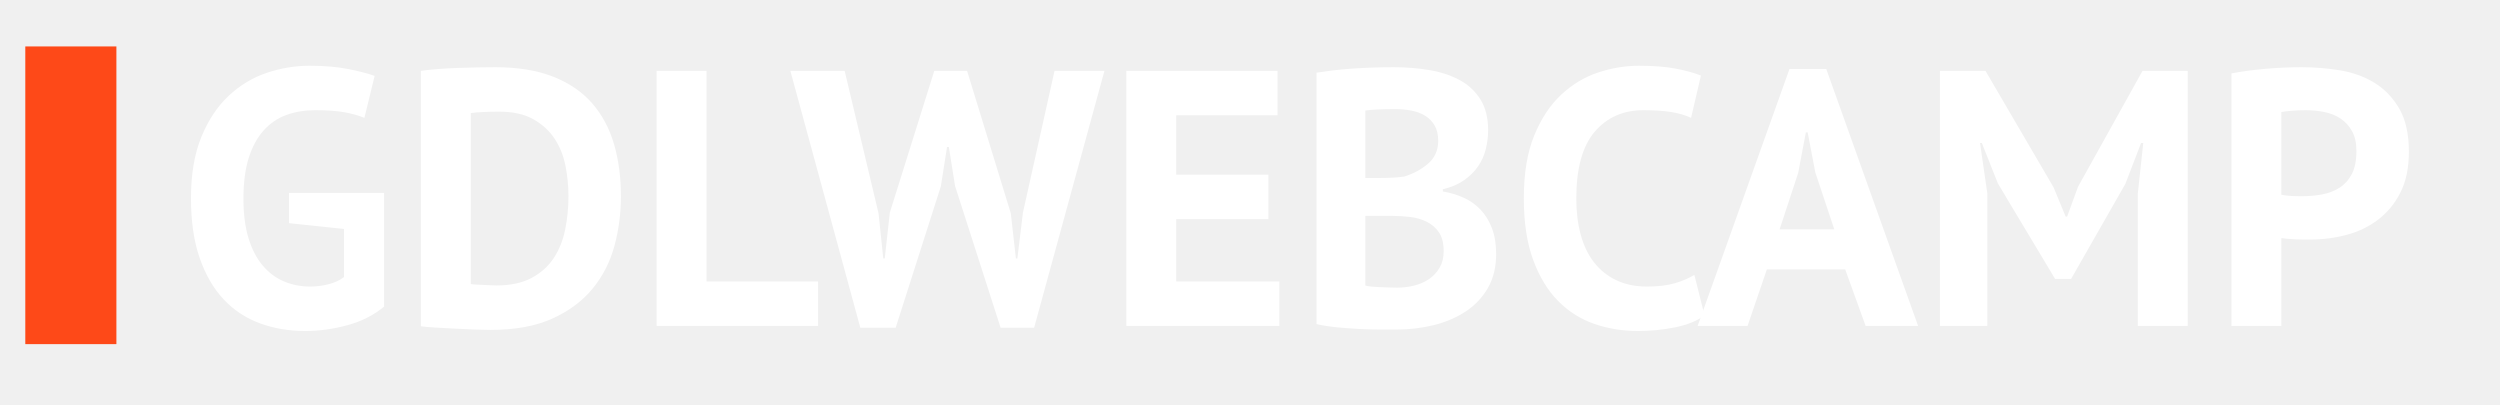
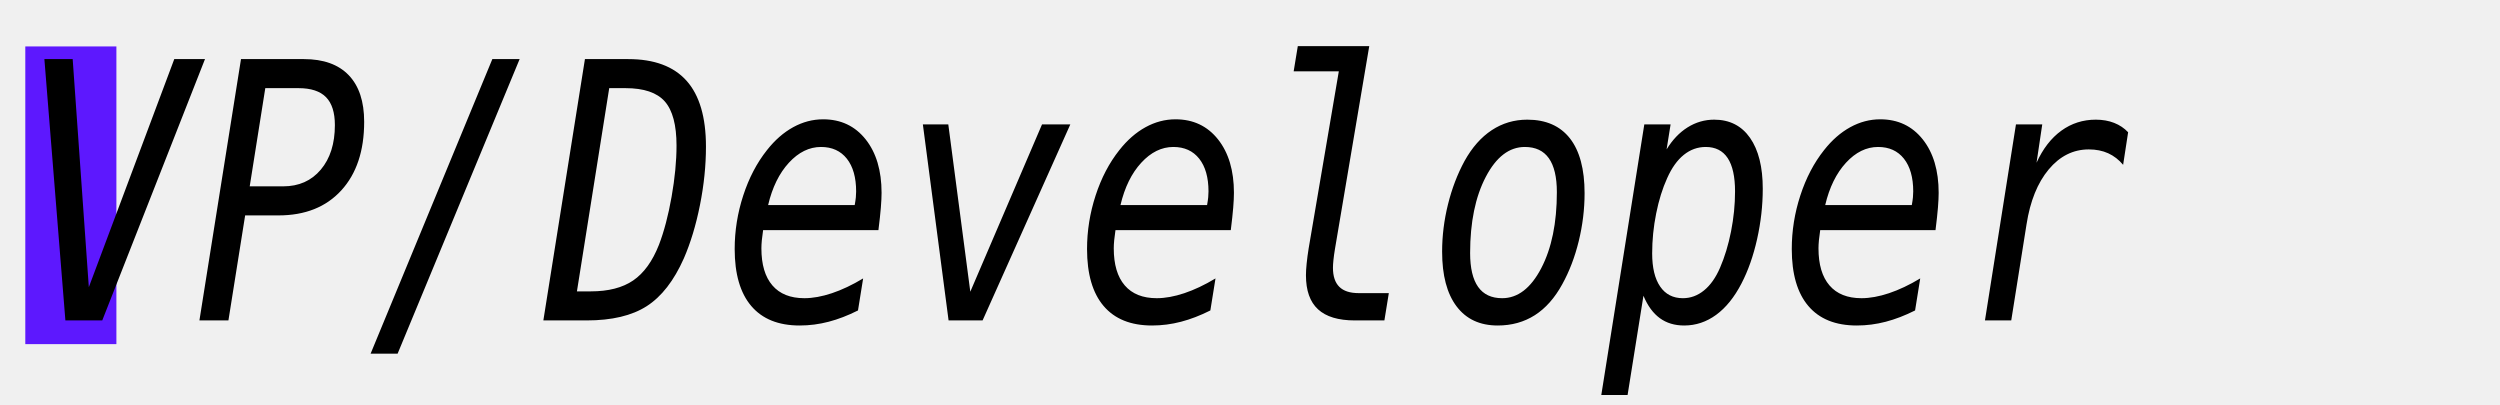
<svg xmlns="http://www.w3.org/2000/svg" version="1.1" id="Capa_1" x="0px" y="0px" width="494px" height="80px" viewBox="0 0 494 80" enable-background="new 0 0 494 80" xml:space="preserve">
-   <rect x="35" y="14" fill="none" width="585" height="71" />
-   <g enable-background="new    ">
-     <path fill="#FFFFFF" d="M57.104,38.119h18.792v22.464c-2.016,1.682-4.428,2.905-7.236,3.673c-2.808,0.767-5.58,1.151-8.316,1.151   c-3.217,0-6.205-0.504-8.964-1.512c-2.761-1.008-5.148-2.58-7.164-4.716c-2.016-2.136-3.6-4.86-4.752-8.172   c-1.152-3.312-1.728-7.248-1.728-11.809c0-4.752,0.684-8.795,2.052-12.132c1.368-3.336,3.168-6.048,5.4-8.136   s4.74-3.601,7.524-4.536c2.783-0.937,5.616-1.404,8.496-1.404s5.411,0.216,7.596,0.648c2.184,0.432,3.924,0.889,5.22,1.368   l-2.016,8.279c-1.2-0.479-2.544-0.852-4.032-1.115c-1.488-0.264-3.384-0.396-5.688-0.396c-2.064,0-3.96,0.312-5.688,0.936   c-1.728,0.625-3.229,1.646-4.5,3.061c-1.272,1.416-2.257,3.229-2.952,5.436c-0.696,2.209-1.044,4.896-1.044,8.064   c0,3.024,0.335,5.628,1.008,7.812c0.672,2.186,1.608,3.985,2.808,5.4c1.199,1.416,2.604,2.46,4.212,3.132   c1.608,0.673,3.323,1.008,5.148,1.008c1.248,0,2.472-0.155,3.672-0.468c1.199-0.312,2.207-0.779,3.024-1.404v-9.504l-10.872-1.151   V38.119z" />
-     <path fill="#FFFFFF" d="M83.167,13.999c1.008-0.144,2.148-0.263,3.42-0.359c1.271-0.096,2.58-0.168,3.924-0.216   c1.343-0.048,2.651-0.084,3.924-0.108c1.271-0.023,2.412-0.036,3.42-0.036c4.464,0,8.28,0.624,11.448,1.872   c3.168,1.249,5.735,3,7.704,5.256c1.967,2.257,3.407,4.944,4.32,8.064c0.911,3.12,1.368,6.552,1.368,10.296   c0,3.408-0.432,6.696-1.296,9.864c-0.864,3.168-2.304,5.976-4.32,8.424c-2.016,2.447-4.668,4.416-7.956,5.903   c-3.288,1.487-7.356,2.232-12.204,2.232c-0.768,0-1.789-0.024-3.06-0.072c-1.272-0.048-2.592-0.107-3.96-0.18   c-1.368-0.072-2.676-0.144-3.924-0.216c-1.249-0.072-2.185-0.156-2.808-0.252V13.999z M98.647,22.063   c-1.056,0-2.124,0.024-3.204,0.072c-1.08,0.048-1.885,0.12-2.412,0.216v33.768c0.191,0.049,0.515,0.085,0.972,0.108   c0.456,0.024,0.947,0.048,1.476,0.072c0.528,0.024,1.032,0.048,1.512,0.071c0.479,0.025,0.839,0.036,1.08,0.036   c2.783,0,5.1-0.491,6.948-1.476c1.847-0.983,3.312-2.292,4.392-3.924s1.836-3.516,2.268-5.652c0.432-2.136,0.648-4.331,0.648-6.588   c0-1.968-0.192-3.948-0.576-5.94c-0.385-1.991-1.092-3.779-2.124-5.363c-1.033-1.584-2.437-2.881-4.212-3.889   C103.639,22.567,101.384,22.063,98.647,22.063z" />
-     <path fill="#FFFFFF" d="M161.646,64.399H129.75v-50.4h9.864v41.616h22.032V64.399z" />
-     <path fill="#FFFFFF" d="M173.599,42.151l0.936,8.928h0.288l1.008-9.071l8.784-28.009h6.48l8.64,28.152l1.008,8.928h0.288   l1.102-9.071l6.243-28.009h9.864L204.343,64.76h-6.624l-9-28.009l-1.224-7.703h-0.36l-1.224,7.775l-8.928,27.937h-6.984   l-13.824-50.761h10.728L173.599,42.151z" />
-     <path fill="#FFFFFF" d="M222.559,13.999h29.881v8.784h-20.017V34.52h18.216v8.784h-18.216v12.312h20.376v8.784h-30.24V13.999z" />
-     <path fill="#FFFFFF" d="M294.054,25.735c0,1.249-0.155,2.496-0.466,3.744c-0.311,1.249-0.823,2.389-1.539,3.42   c-0.715,1.033-1.646,1.944-2.791,2.736c-1.145,0.792-2.529,1.38-4.151,1.764v0.432c1.433,0.241,2.794,0.648,4.083,1.225   s2.412,1.368,3.367,2.376s1.707,2.231,2.256,3.672c0.55,1.439,0.825,3.145,0.825,5.112c0,2.592-0.552,4.836-1.655,6.731   c-1.105,1.896-2.582,3.445-4.429,4.645c-1.849,1.2-3.948,2.088-6.3,2.664c-2.353,0.575-4.777,0.863-7.271,0.863   c-0.817,0-1.861,0-3.133,0s-2.641-0.036-4.104-0.107c-1.465-0.072-2.952-0.181-4.465-0.324c-1.512-0.145-2.893-0.36-4.14-0.648   v-49.68c0.911-0.144,1.956-0.288,3.132-0.432c1.176-0.145,2.436-0.264,3.78-0.36c1.343-0.096,2.724-0.168,4.14-0.216   s2.82-0.072,4.213-0.072c2.351,0,4.644,0.18,6.875,0.54c2.232,0.36,4.224,0.997,5.977,1.908c1.752,0.912,3.156,2.185,4.212,3.815   C293.525,21.176,294.054,23.24,294.054,25.735z M272.958,35.167c0.671,0,1.451-0.023,2.34-0.07c0.888-0.048,1.62-0.119,2.196-0.214   c1.823-0.569,3.395-1.424,4.716-2.565c1.319-1.14,1.979-2.636,1.979-4.488c0-1.235-0.24-2.256-0.72-3.063   c-0.48-0.808-1.116-1.449-1.907-1.924c-0.793-0.475-1.693-0.807-2.701-0.997c-1.008-0.189-2.064-0.285-3.168-0.285   c-1.248,0-2.4,0.024-3.455,0.072c-1.057,0.047-1.873,0.118-2.449,0.212v13.323H272.958z M276.08,56.84   c1.179,0,2.322-0.143,3.429-0.428s2.085-0.725,2.935-1.318c0.848-0.595,1.53-1.343,2.049-2.246   c0.518-0.902,0.777-1.972,0.777-3.207c0-1.568-0.307-2.804-0.919-3.706c-0.613-0.902-1.414-1.603-2.404-2.103   c-0.989-0.499-2.097-0.82-3.321-0.963c-1.226-0.142-2.451-0.214-3.675-0.214h-5.161v13.757c0.236,0.096,0.613,0.166,1.131,0.214   c0.518,0.047,1.071,0.083,1.661,0.106c0.589,0.024,1.201,0.049,1.838,0.072S275.609,56.84,276.08,56.84z" />
-     <path fill="#FFFFFF" d="M336.821,62.336c-1.537,1.096-3.492,1.881-5.868,2.357c-2.376,0.476-4.812,0.714-7.309,0.714   c-3.023,0-5.893-0.468-8.604-1.404c-2.713-0.936-5.101-2.447-7.164-4.535c-2.064-2.088-3.708-4.8-4.932-8.137   c-1.225-3.335-1.836-7.38-1.836-12.132c0-4.943,0.684-9.083,2.052-12.42c1.368-3.336,3.144-6.023,5.328-8.063   c2.184-2.04,4.619-3.504,7.308-4.393c2.688-0.888,5.375-1.332,8.064-1.332c2.88,0,5.315,0.192,7.308,0.576   c1.991,0.385,3.636,0.841,4.933,1.368l-1.944,8.352c-1.104-0.527-2.412-0.911-3.925-1.151c-1.512-0.24-3.348-0.36-5.508-0.36   c-3.984,0-7.188,1.42-9.611,4.257c-2.425,2.839-3.637,7.239-3.637,13.203c0,2.598,0.289,4.967,0.864,7.106   c0.576,2.142,1.452,3.97,2.628,5.483c1.176,1.516,2.64,2.694,4.393,3.536c1.752,0.842,3.779,1.262,6.084,1.262   c2.16,0,3.983-0.216,5.472-0.647c1.487-0.433,2.783-0.983,3.888-1.656L336.821,62.336z" />
-     <path fill="#FFFFFF" d="M364.613,53.239h-15.48l-3.816,11.16h-9.863l18.145-50.76h7.271l18.145,50.76h-10.369L364.613,53.239z    M351.653,45.319h10.8l-3.744-11.231l-1.512-7.921h-0.36l-1.512,7.992L351.653,45.319z" />
-     <path fill="#FFFFFF" d="M422.429,38.264l1.08-10.008h-0.433l-3.096,8.063l-10.728,18.792h-3.169l-11.303-18.864l-3.168-7.991h-0.36   l1.44,9.936v26.208h-9.361v-50.4h9l13.465,23.04l2.376,5.761h0.288l2.16-5.904l12.744-22.896h8.928v50.4h-9.864V38.264z" />
-     <path fill="#FFFFFF" d="M440.932,14.503c2.016-0.383,4.235-0.684,6.66-0.899c2.423-0.216,4.835-0.324,7.235-0.324   c2.495,0,5.004,0.205,7.524,0.612c2.52,0.408,4.788,1.224,6.804,2.448c2.016,1.224,3.66,2.928,4.932,5.111   c1.271,2.185,1.908,5.029,1.908,8.532c0,3.168-0.552,5.845-1.656,8.028c-1.104,2.185-2.568,3.972-4.392,5.363   c-1.824,1.394-3.9,2.401-6.228,3.024c-2.329,0.624-4.741,0.936-7.236,0.936c-0.241,0-0.624,0-1.152,0s-1.08-0.011-1.655-0.035   c-0.576-0.024-1.142-0.06-1.692-0.108c-0.553-0.047-0.948-0.096-1.188-0.144v17.352h-9.863V14.503z M455.619,21.775   c-0.961,0-1.872,0.036-2.735,0.108c-0.864,0.071-1.561,0.156-2.089,0.252v16.344c0.191,0.048,0.479,0.097,0.864,0.144   c0.384,0.049,0.792,0.085,1.225,0.108c0.432,0.024,0.852,0.036,1.26,0.036c0.407,0,0.707,0,0.899,0c1.296,0,2.58-0.119,3.853-0.36   c1.271-0.239,2.412-0.684,3.42-1.332c1.008-0.647,1.812-1.548,2.412-2.7c0.6-1.151,0.899-2.664,0.899-4.535   c0-1.584-0.288-2.892-0.863-3.925c-0.576-1.031-1.332-1.859-2.269-2.483c-0.936-0.623-2.005-1.056-3.204-1.296   C458.091,21.896,456.867,21.775,455.619,21.775z" />
-   </g>
-   <rect x="5" y="9.175" fill="#FE4918" width="18" height="58.825" />
+   <defs id="defs31" />
+   <rect x="35" y="14" fill="none" width="585" height="71" id="rect2" />
+   <rect x="5" y="9.175" fill="#FE4918" width="18" height="58.825" id="rect26" style="fill:#5d18fe;fill-opacity:1" />
+   <text xml:space="preserve" style="font-style:normal;font-weight:normal;font-size:40.398px;line-height:1.25;font-family:sans-serif;letter-spacing:0px;word-spacing:0px;fill:#000000;fill-opacity:1;stroke:none;stroke-width:1.01" x="250.432" y="57.206" id="text4545" transform="scale(0.903513,1.106791)">
+     <tspan x="250.432" y="57.206" id="tspan4551" style="font-style:italic;font-variant:normal;font-weight:normal;font-stretch:normal;font-size:64px;line-height:0.25;font-family:Consolas;-inkscape-font-specification:'Consolas Italic';text-align:center;letter-spacing:0px;word-spacing:0px;text-anchor:middle;stroke-width:1.01">VP/Developer</tspan>
+   </text>
</svg>
